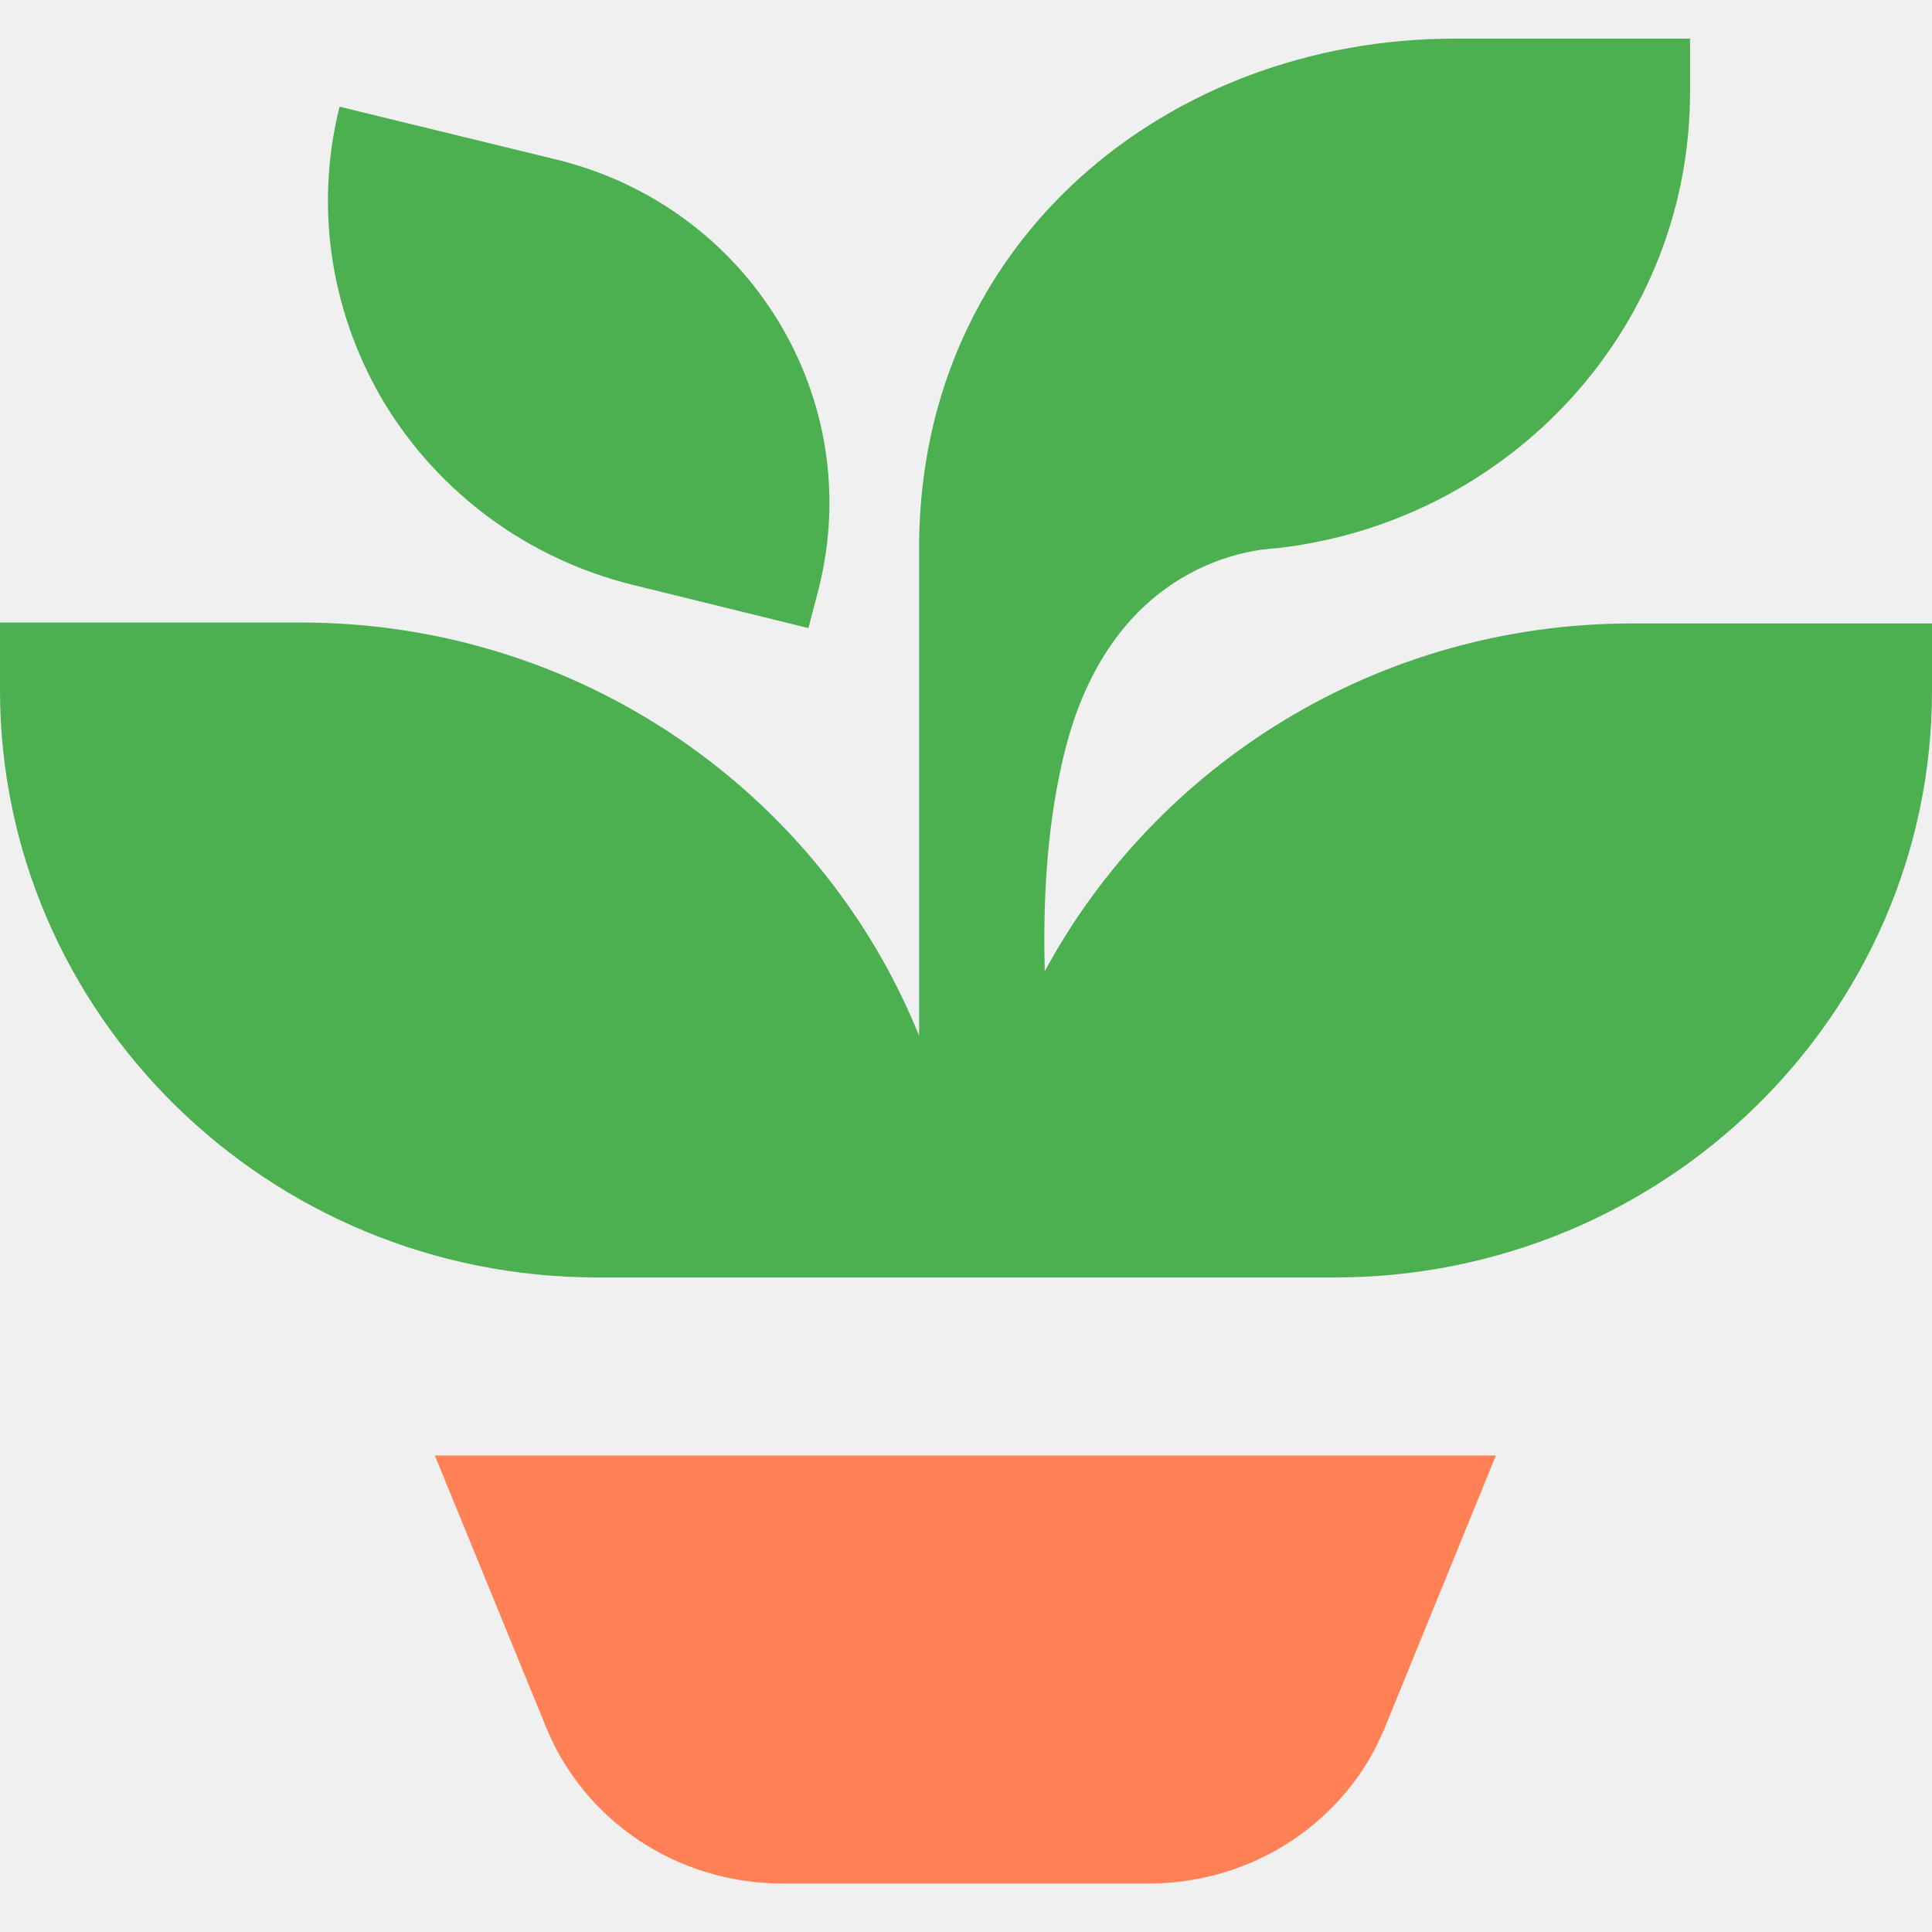
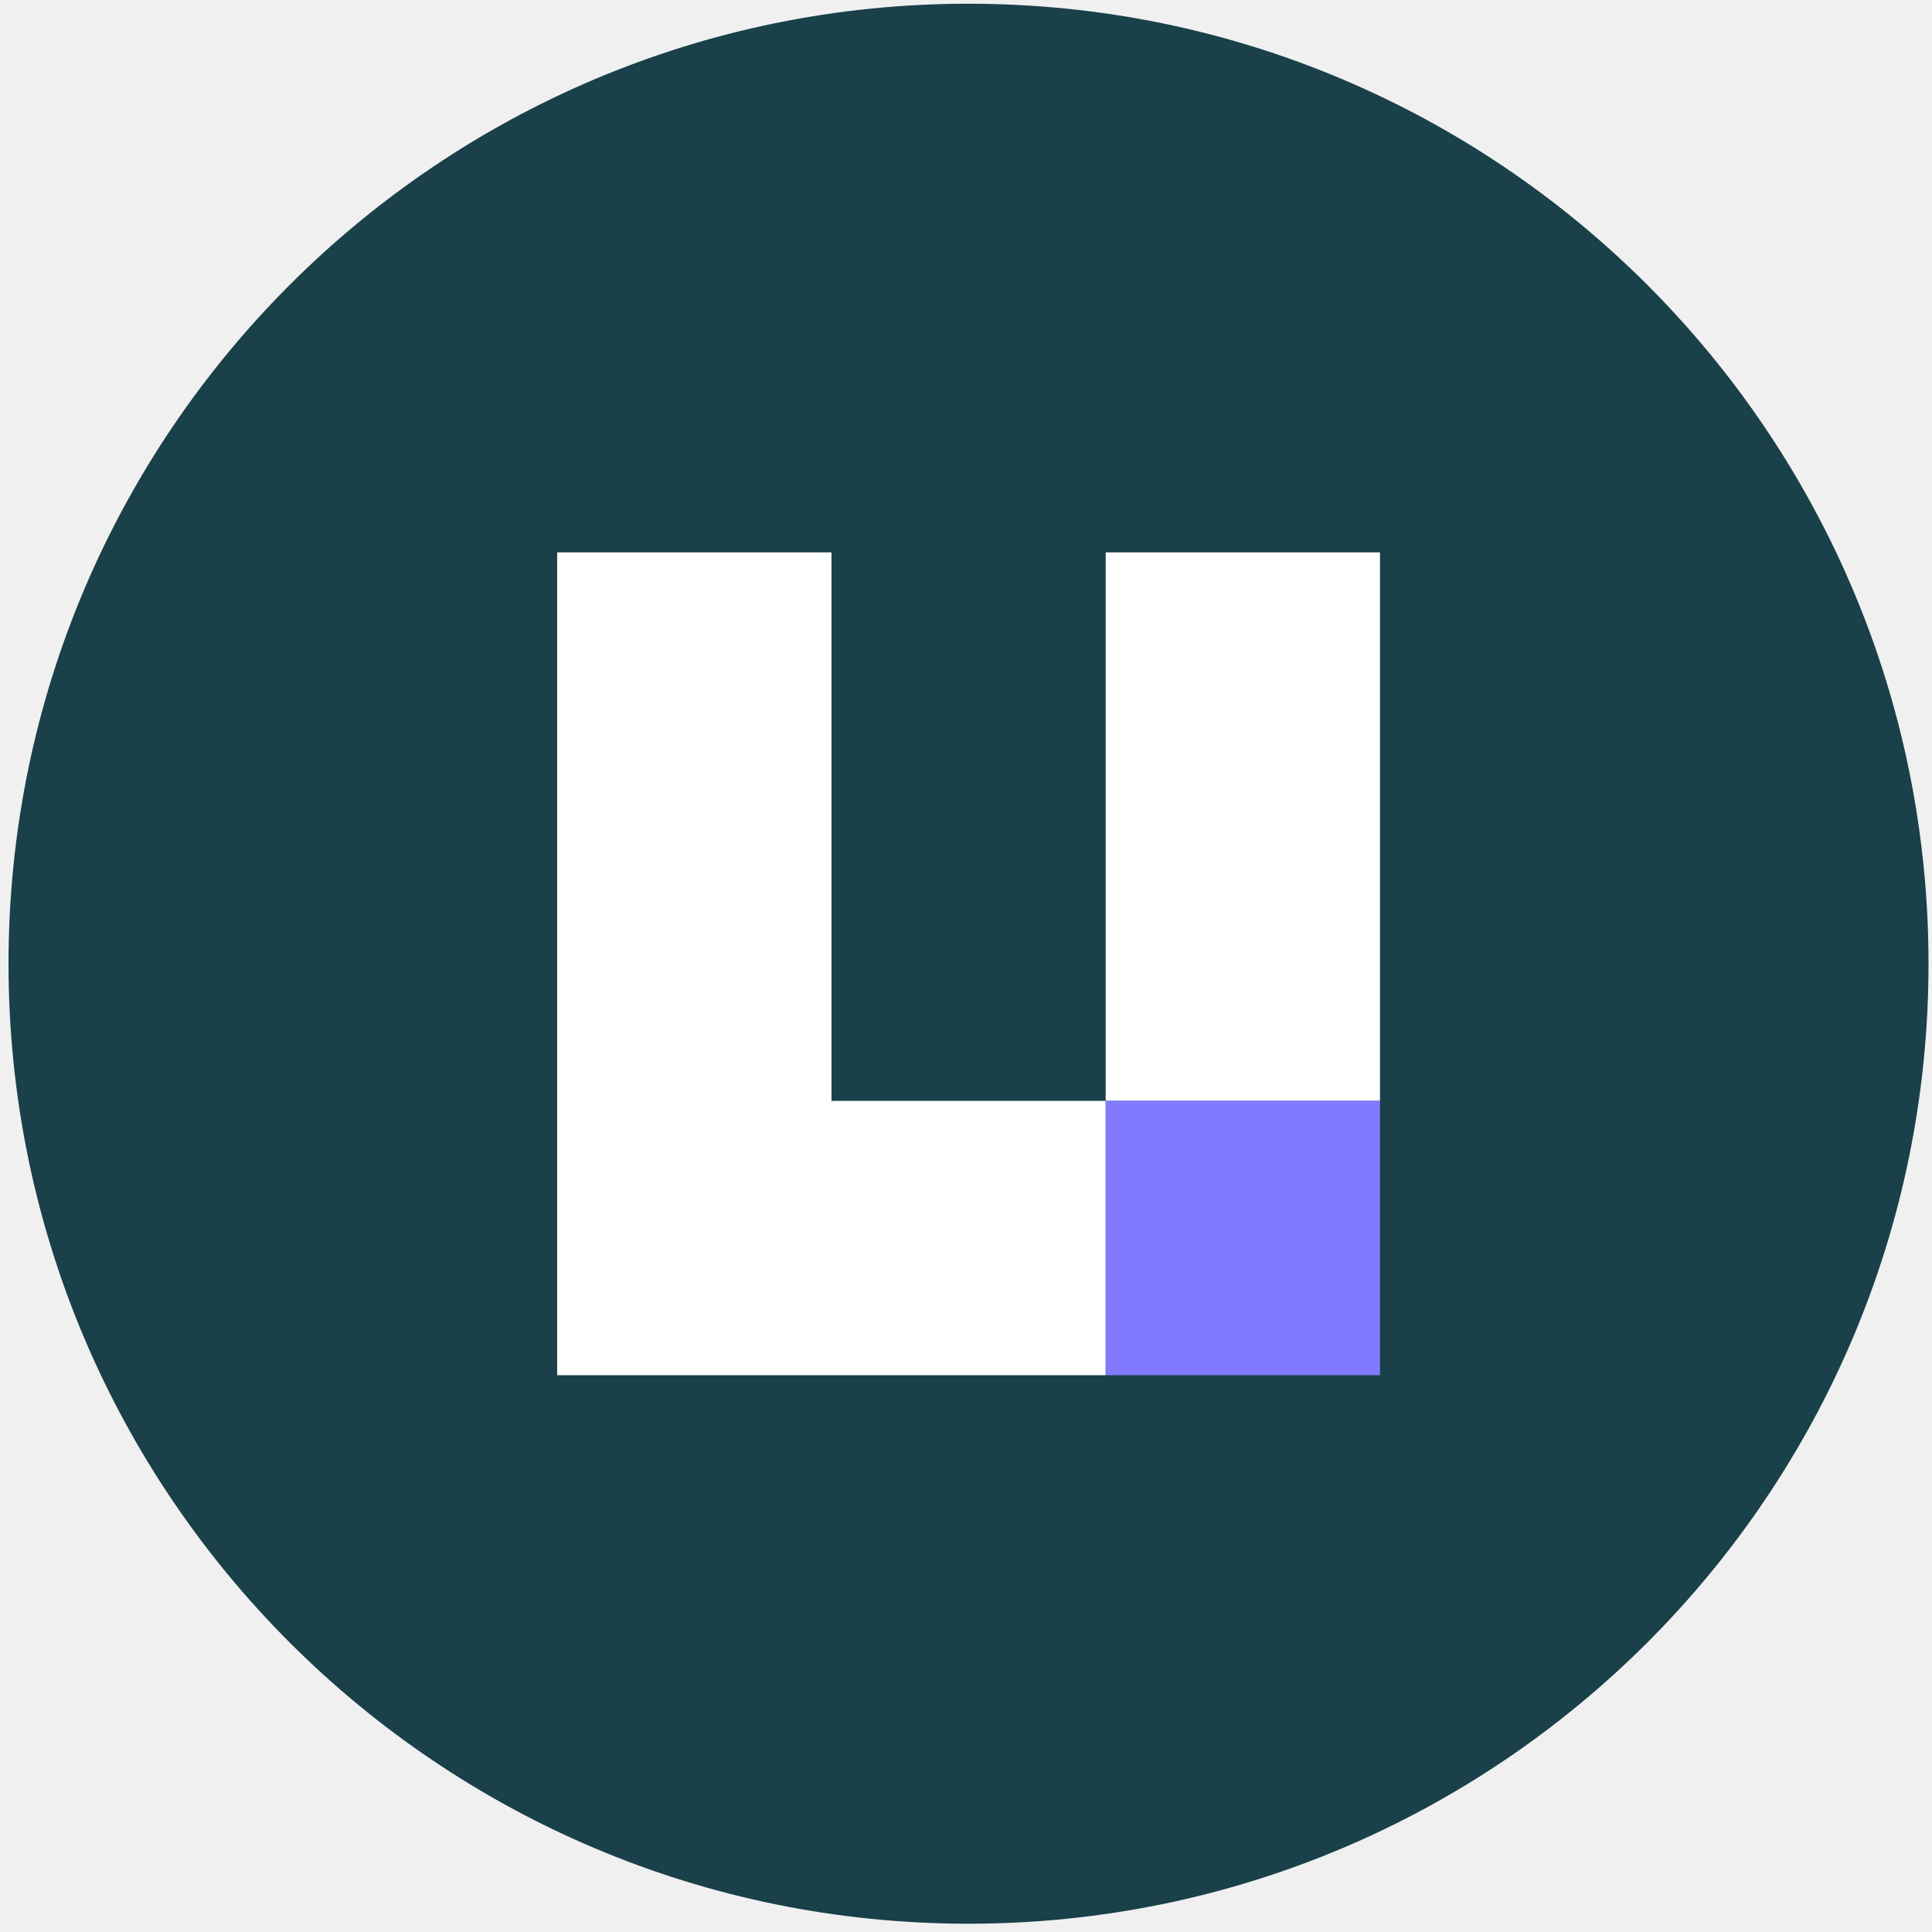
- <svg xmlns="http://www.w3.org/2000/svg" width="100" height="100" viewBox="0 0 100 100" fill="none">
-   <path fill-rule="evenodd" clip-rule="evenodd" d="M87.427 2H75.291C60.485 2 47.573 12.456 47.573 28.355V53.612C42.524 41.103 30.097 32.222 15.582 32.222H0V35.708C0 52.466 13.835 66.121 30.922 66.121H69.078C86.117 66.121 100 52.514 100 35.756V32.27H84.466C71.311 32.27 59.854 39.575 54.078 50.27C53.981 46.737 54.175 43.013 54.952 39.575C57.039 29.979 63.641 28.594 65.728 28.403C65.989 28.379 66.09 28.376 66.262 28.355C78.204 26.923 87.476 16.944 87.476 4.769V2H87.427ZM17.621 5.533L28.786 8.255C38.786 10.69 44.854 20.62 42.379 30.456L41.845 32.509L32.718 30.265C27.184 28.88 22.718 25.443 19.951 20.955C17.233 16.467 16.214 10.976 17.573 5.533H17.621Z" fill="#4CAF50" />
-   <path d="M22.526 75.336H77.428L71.7 89.373C69.71 94.291 64.856 97.49 59.467 97.49H40.487C35.098 97.49 30.244 94.291 28.254 89.373L22.526 75.384V75.336Z" fill="#FF8155" />
+ <svg xmlns="http://www.w3.org/2000/svg" fill="none" viewBox="0 0 161 161">
+   <path fill="#1A4049" d="M80.71 160.31c44.183 0 80-35.817 80-80s-35.817-80-80-80-80 35.817-80 80 35.817 80 80 80Z" />
+   <path fill="#fff" d="M92.14 46.03v45.71H115V46.03H92.14ZM69.29 68.88V46.03H46.43v68.57h45.71V91.74H69.29V68.88Z" />
+   <path fill="#817AFE" d="M115 91.74H92.14v22.86H115V91.74Z" />
</svg>
